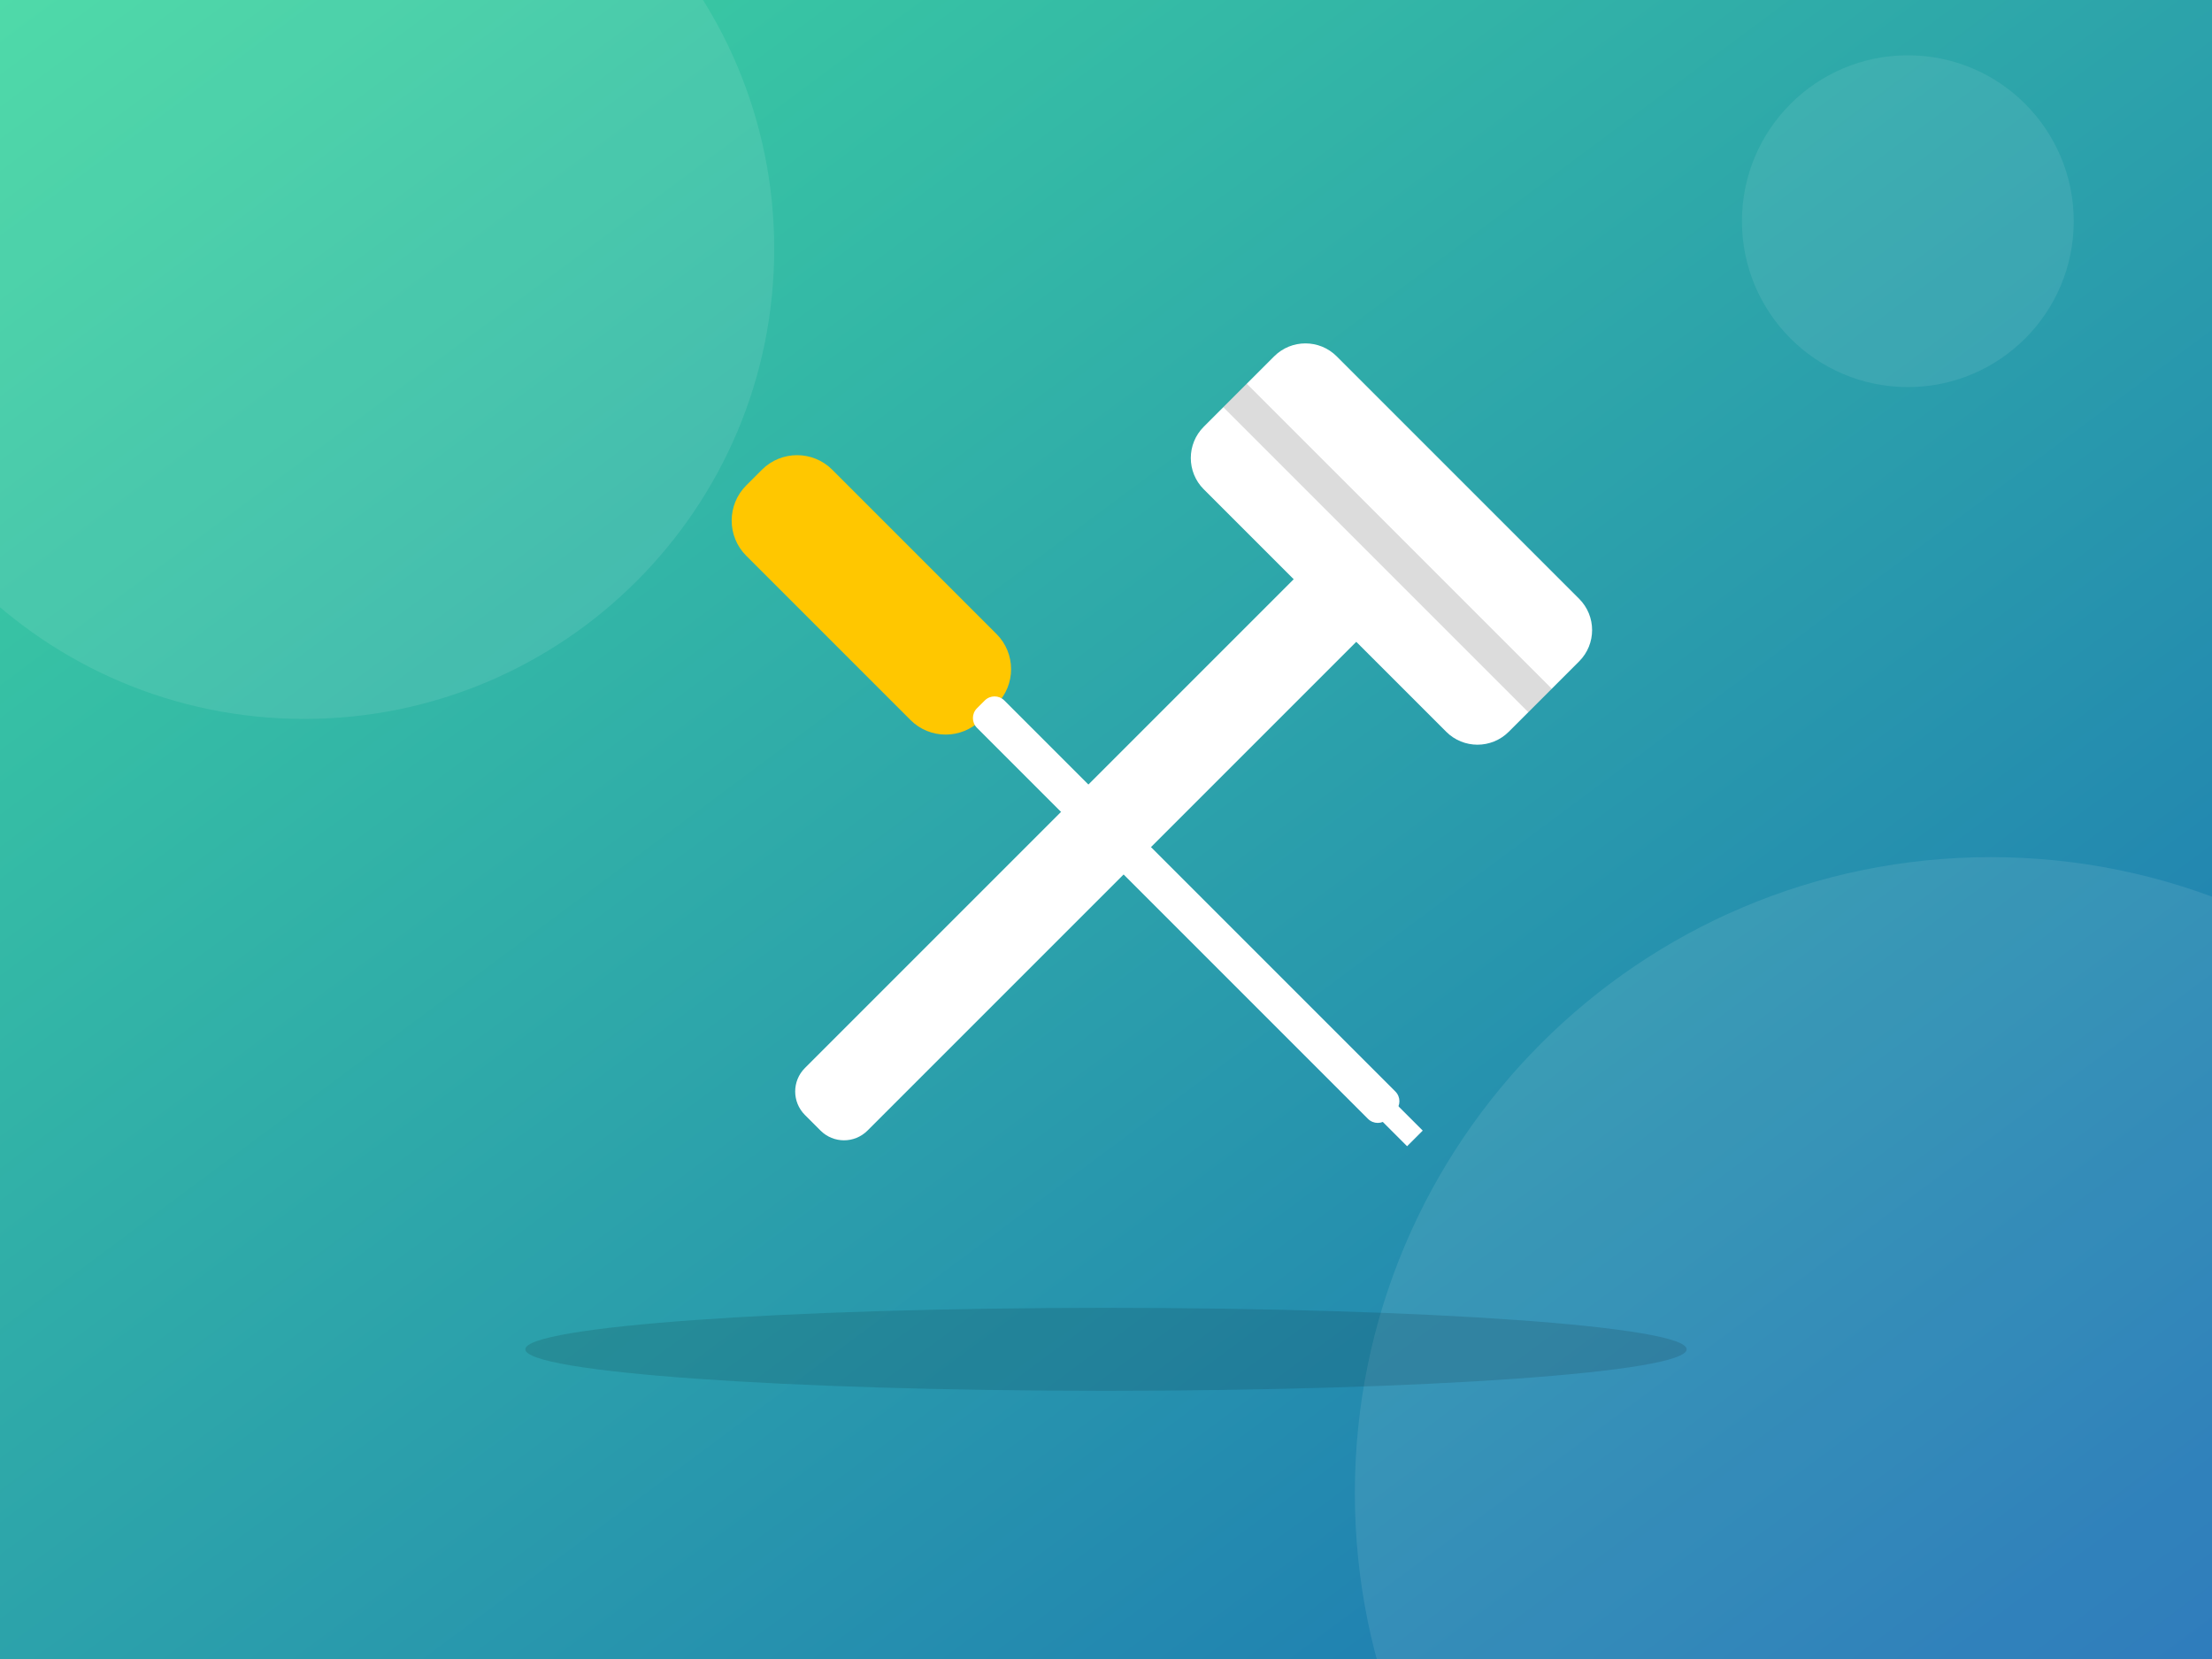
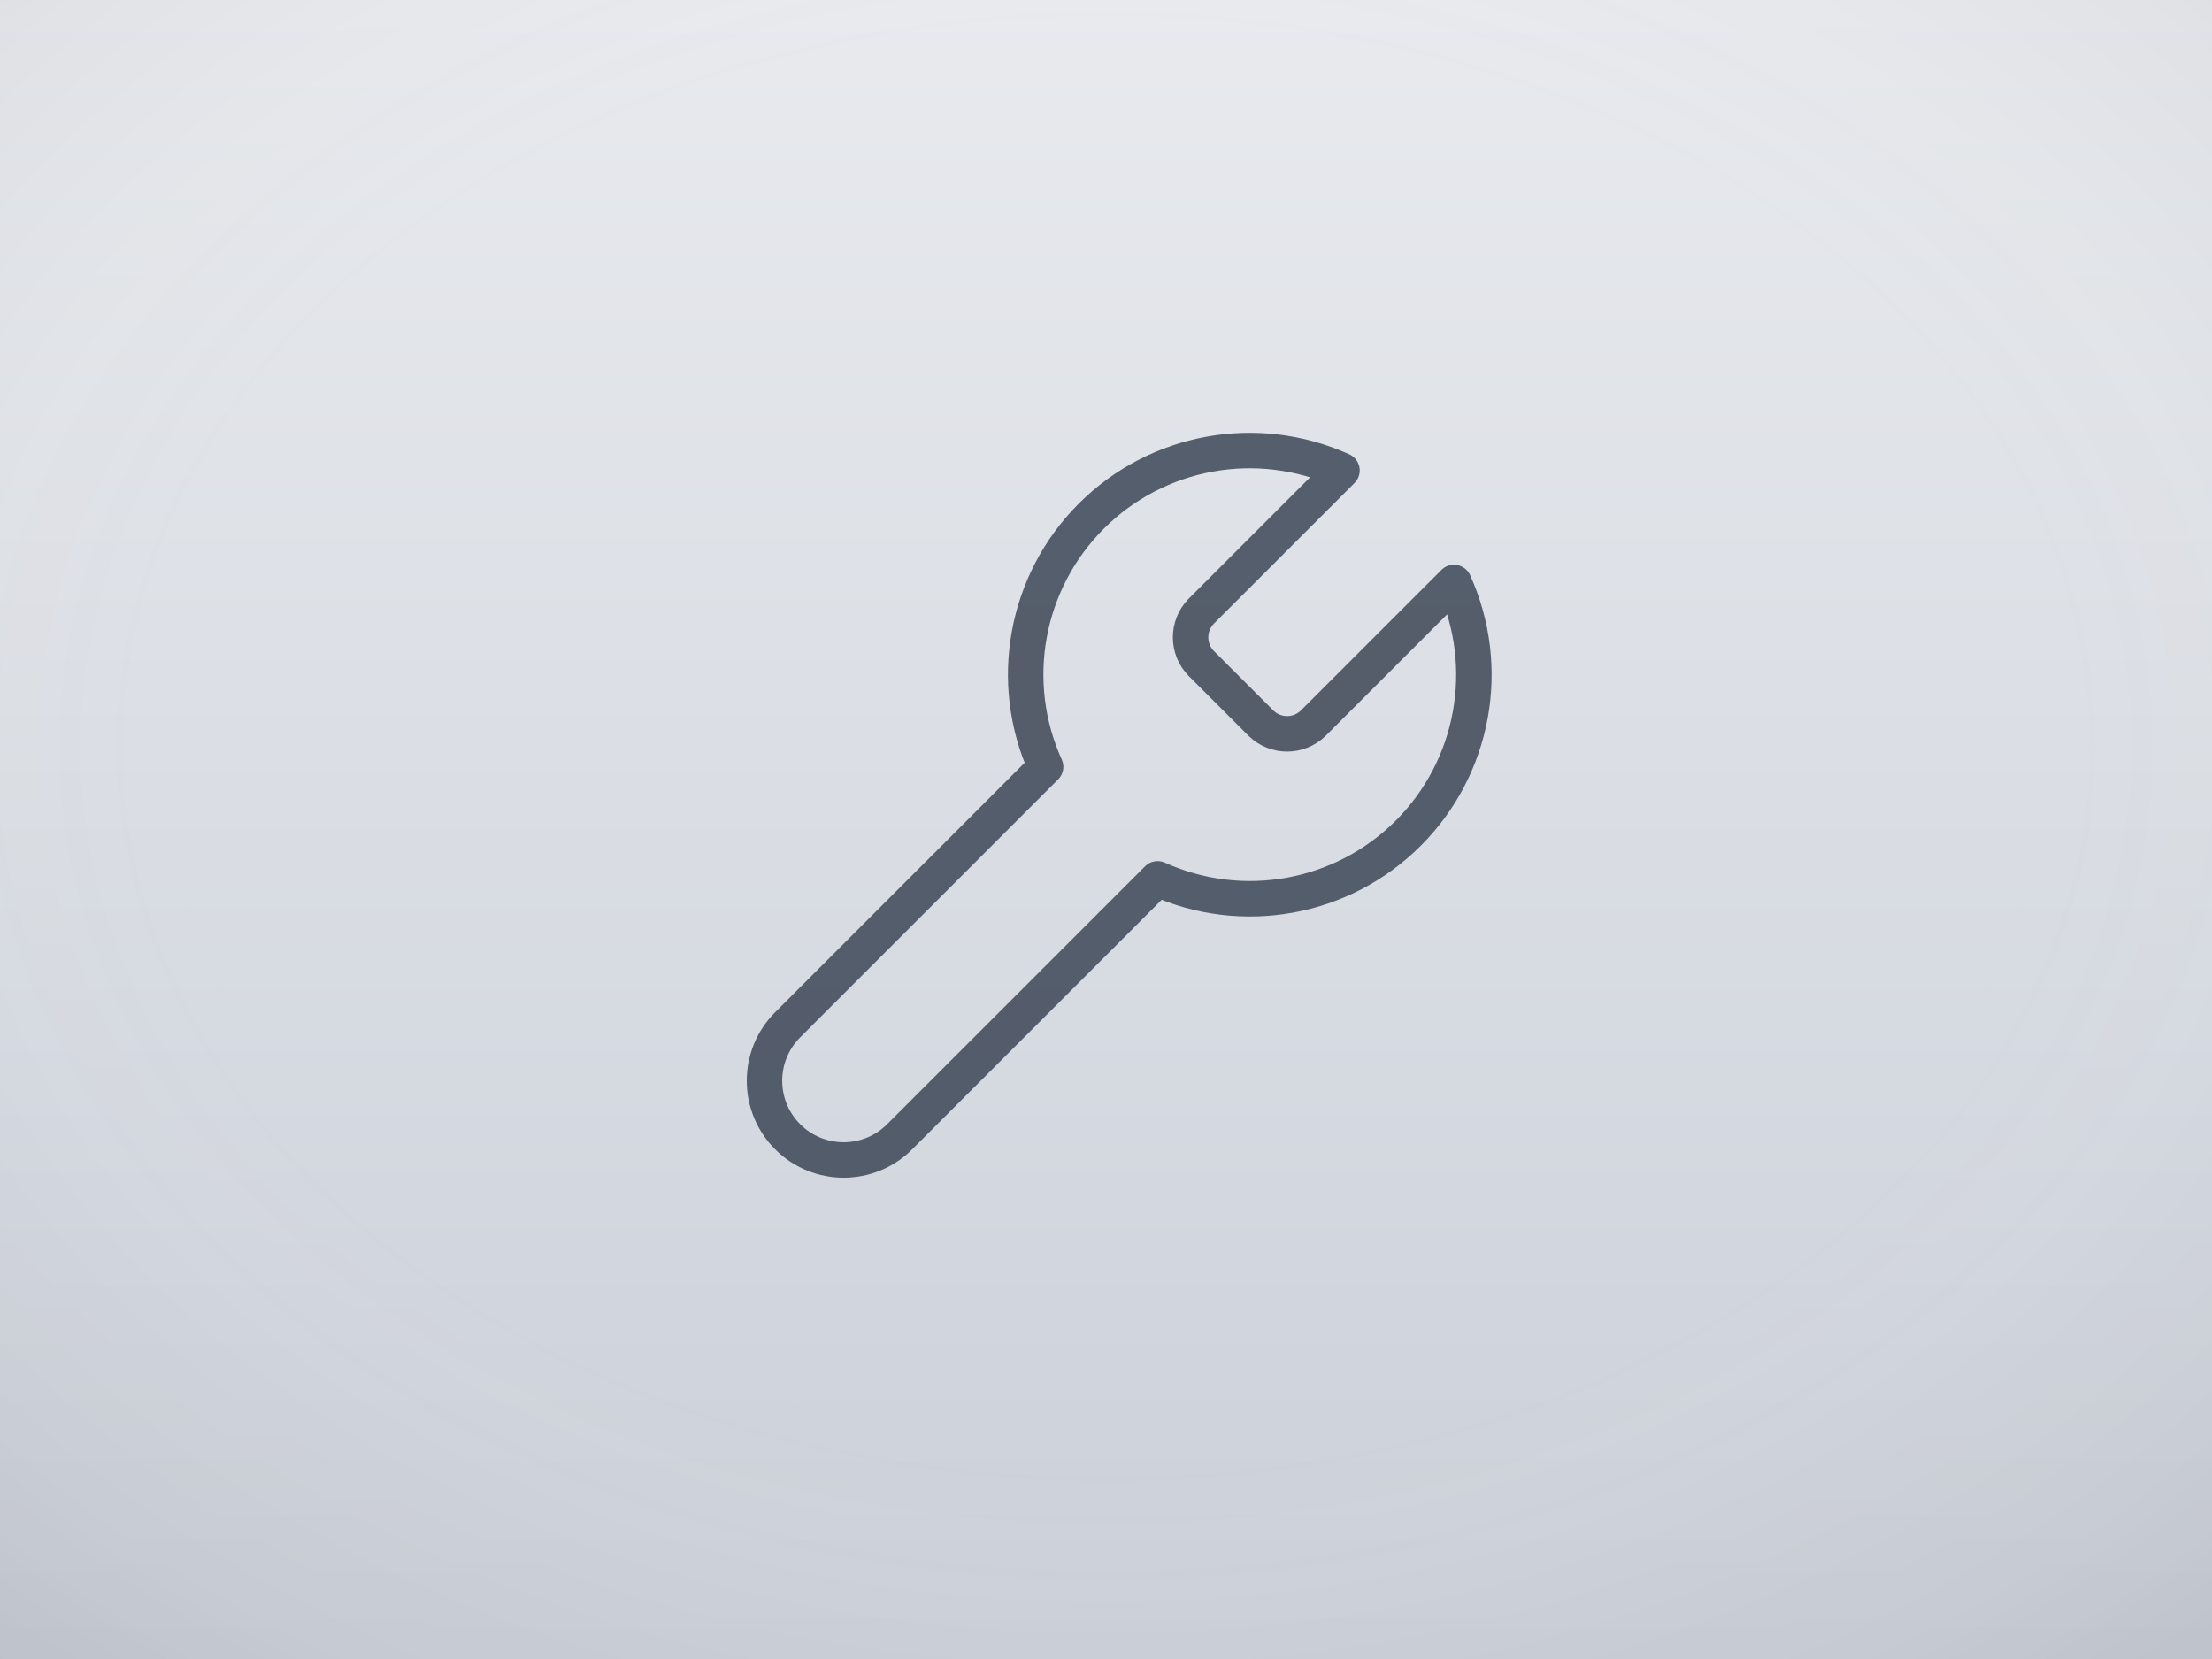
<svg xmlns="http://www.w3.org/2000/svg" viewBox="0 0 800 600" width="800" height="600">
  <defs>
-     <linearGradient id="g" x1="0" y1="0" x2="1" y2="1">
-       <stop offset="0" stop-color="#3ed6a0" />
-       <stop offset="1" stop-color="#1a6fb5" />
+     <linearGradient id="g" x1="0" y1="0" x2="0" y2="1">
+       <stop offset="0" stop-color="#e8eaee" />
+       <stop offset="1" stop-color="#cbd0d9" />
    </linearGradient>
+     <radialGradient id="v" cx="0.5" cy="0.45" r="0.75">
+       <stop offset="0.55" stop-color="#fff" stop-opacity="0" />
+       <stop offset="1" stop-color="#000" stop-opacity="0.07" />
+     </radialGradient>
  </defs>
  <rect width="800" height="600" fill="url(#g)" />
-   <circle cx="110" cy="90" r="170" fill="#fff" fill-opacity=".09" />
-   <circle cx="720" cy="540" r="230" fill="#fff" fill-opacity=".09" />
-   <circle cx="690" cy="80" r="60" fill="#fff" fill-opacity=".08" />
-   <ellipse cx="400" cy="488" rx="210" ry="15" fill="#000" fill-opacity=".12" />
-   <g>
-     <g transform="rotate(45 400 300)">
-       <rect x="384" y="150" width="32" height="300" rx="12" fill="#fff" />
-       <rect x="322" y="120" width="156" height="68" rx="16" fill="#fff" />
-       <rect x="322" y="150" width="156" height="12" fill="#000" fill-opacity=".14" />
-     </g>
-     <g transform="rotate(-45 400 300)">
-       <rect x="378" y="120" width="44" height="120" rx="18" fill="#ffc700" />
-       <rect x="393" y="236" width="14" height="210" rx="5" fill="#fff" />
-       <rect x="396" y="440" width="8" height="18" fill="#fff" />
-     </g>
+   <rect width="800" height="600" fill="url(#v)" />
+   <g transform="translate(236 136) scale(13.5)" fill="none" stroke="#374151" stroke-opacity=".82" stroke-width="0.95" stroke-linecap="round" stroke-linejoin="round">
+     <path d="M14.7 6.3a1 1 0 0 0 0 1.4l1.6 1.6a1 1 0 0 0 1.4 0l3.77-3.77a6 6 0 0 1-7.94 7.94l-6.91 6.91a2.12 2.12 0 0 1-3-3l6.91-6.91a6 6 0 0 1 7.94-7.94l-3.76 3.76z" />
  </g>
</svg>
